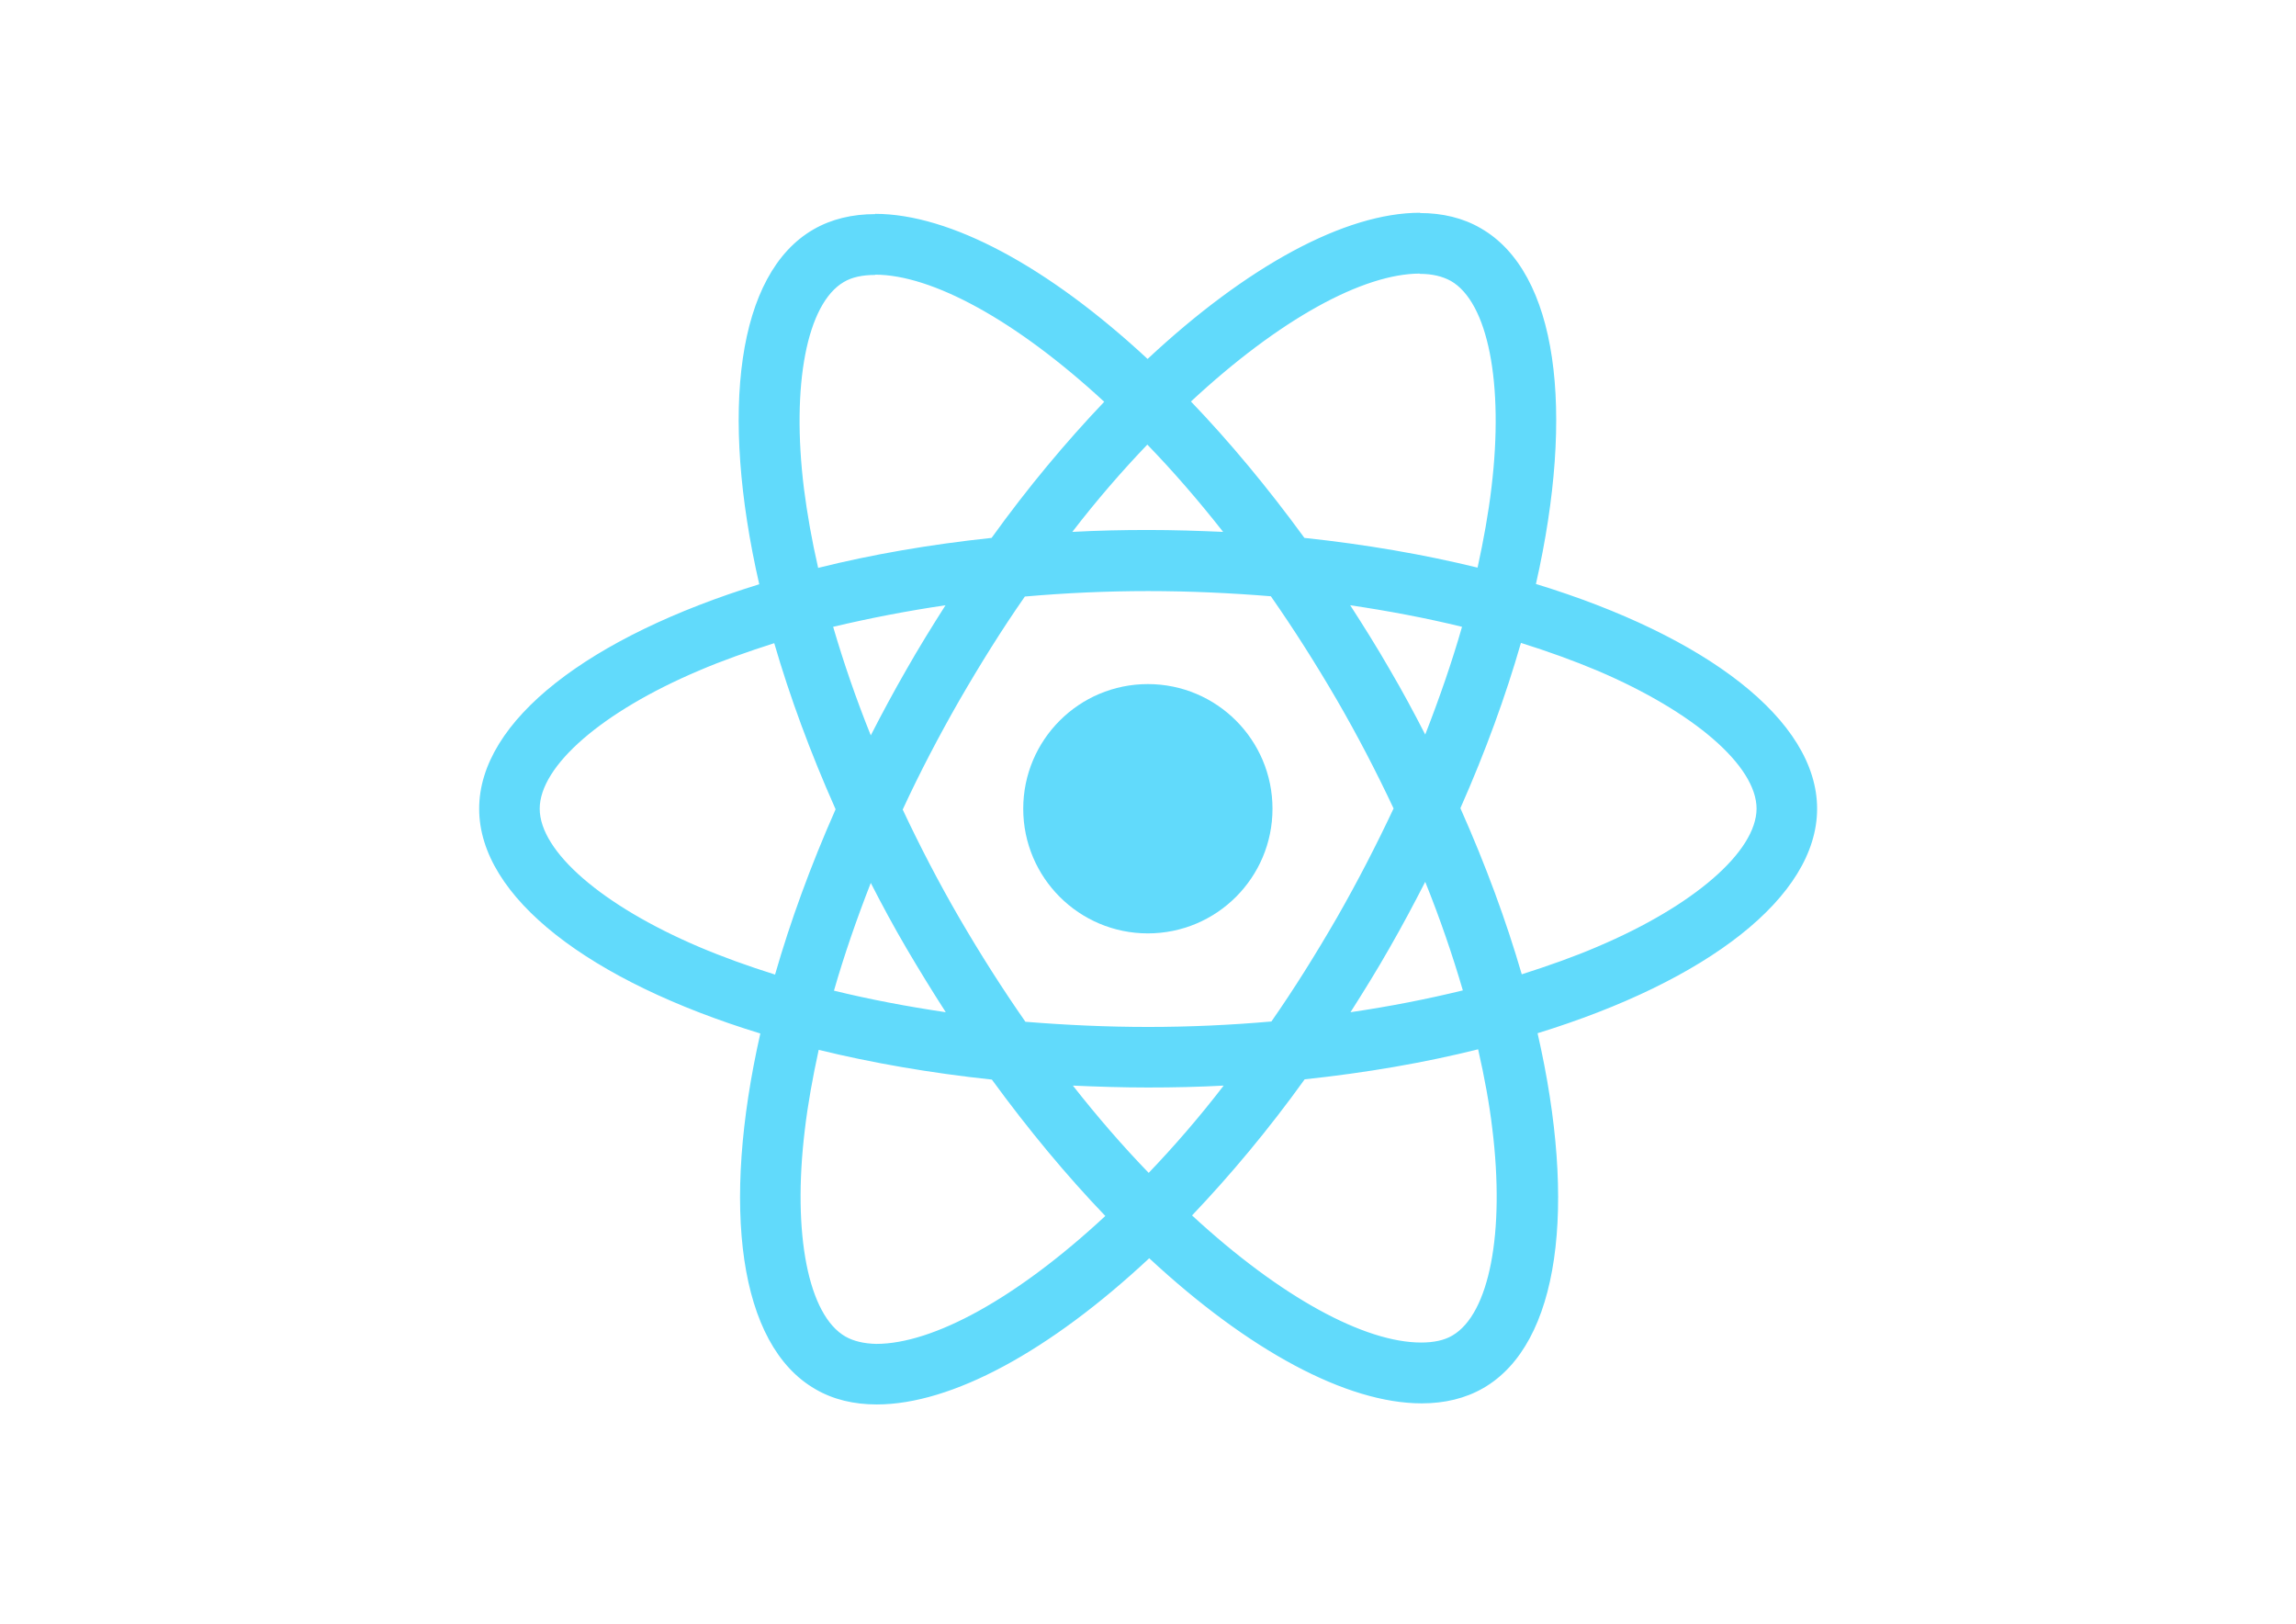
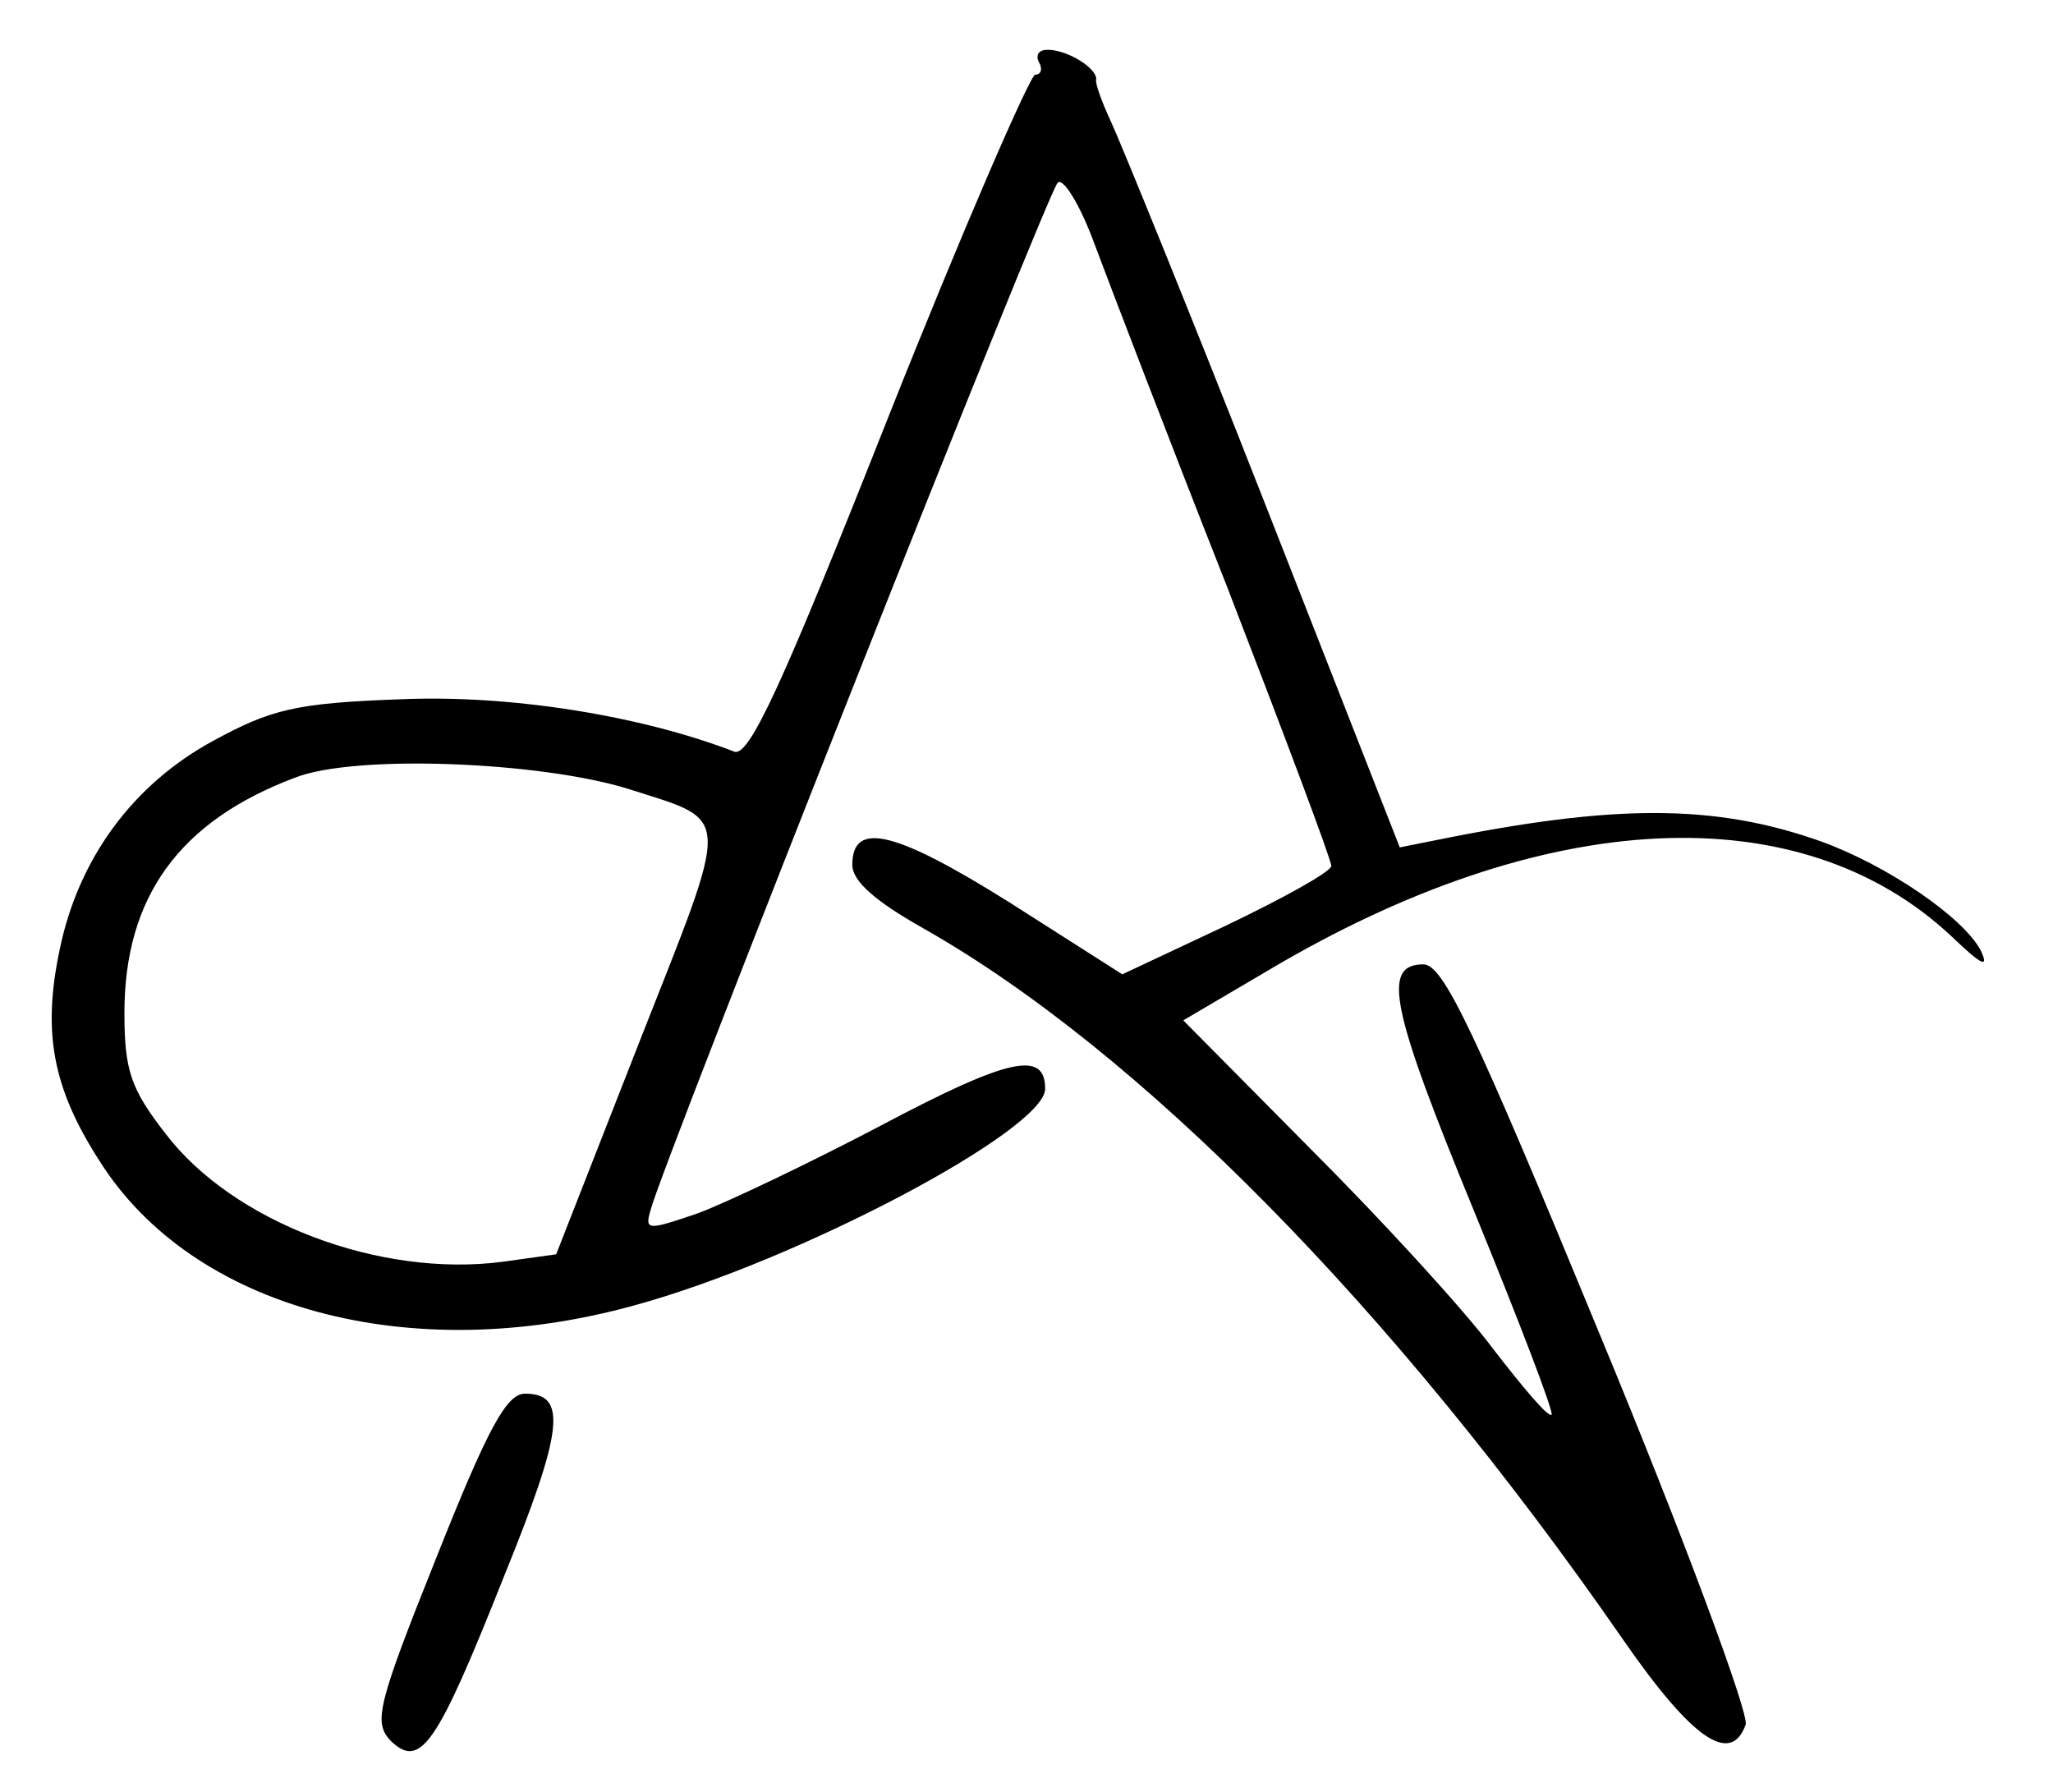
- <svg xmlns="http://www.w3.org/2000/svg" viewBox="0 0 841.9 595.3">
-   <g fill="#61DAFB">
-     <path d="M666.3 296.5c0-32.5-40.7-63.3-103.1-82.4 14.4-63.6 8-114.2-20.2-130.4-6.5-3.8-14.1-5.6-22.4-5.6v22.3c4.6 0 8.3.9 11.4 2.6 13.6 7.8 19.5 37.5 14.9 75.7-1.1 9.4-2.9 19.3-5.1 29.4-19.6-4.8-41-8.5-63.5-10.9-13.5-18.5-27.5-35.3-41.6-50 32.6-30.3 63.2-46.9 84-46.9V78c-27.5 0-63.5 19.6-99.9 53.6-36.4-33.8-72.4-53.2-99.9-53.2v22.3c20.7 0 51.4 16.5 84 46.6-14 14.7-28 31.4-41.3 49.9-22.6 2.4-44 6.1-63.6 11-2.3-10-4-19.7-5.2-29-4.7-38.2 1.1-67.9 14.6-75.8 3-1.8 6.9-2.6 11.5-2.6V78.5c-8.4 0-16 1.8-22.6 5.6-28.1 16.2-34.4 66.7-19.9 130.1-62.2 19.2-102.7 49.9-102.7 82.3 0 32.5 40.7 63.3 103.1 82.4-14.4 63.6-8 114.2 20.2 130.4 6.5 3.8 14.1 5.6 22.5 5.6 27.5 0 63.5-19.6 99.9-53.6 36.4 33.8 72.4 53.2 99.9 53.2 8.4 0 16-1.8 22.6-5.6 28.1-16.2 34.4-66.7 19.9-130.1 62-19.1 102.5-49.9 102.5-82.3zm-130.2-66.7c-3.7 12.9-8.3 26.2-13.5 39.5-4.1-8-8.4-16-13.1-24-4.6-8-9.5-15.8-14.4-23.4 14.2 2.1 27.9 4.7 41 7.9zm-45.8 106.5c-7.8 13.5-15.8 26.3-24.1 38.2-14.9 1.3-30 2-45.2 2-15.1 0-30.2-.7-45-1.9-8.3-11.9-16.4-24.6-24.2-38-7.6-13.1-14.5-26.4-20.8-39.8 6.2-13.4 13.2-26.8 20.7-39.9 7.8-13.5 15.8-26.3 24.1-38.2 14.9-1.3 30-2 45.2-2 15.1 0 30.2.7 45 1.9 8.3 11.9 16.4 24.6 24.2 38 7.6 13.1 14.5 26.4 20.8 39.8-6.3 13.4-13.2 26.8-20.7 39.9zm32.3-13c5.4 13.4 10 26.8 13.8 39.8-13.1 3.2-26.9 5.9-41.2 8 4.9-7.7 9.8-15.6 14.4-23.7 4.6-8 8.9-16.1 13-24.1zM421.2 430c-9.3-9.6-18.6-20.3-27.8-32 9 .4 18.2.7 27.5.7 9.4 0 18.7-.2 27.8-.7-9 11.7-18.3 22.4-27.5 32zm-74.4-58.9c-14.2-2.1-27.9-4.7-41-7.9 3.7-12.9 8.3-26.2 13.5-39.5 4.1 8 8.4 16 13.1 24 4.7 8 9.5 15.8 14.4 23.4zM420.7 163c9.3 9.6 18.6 20.3 27.8 32-9-.4-18.2-.7-27.5-.7-9.4 0-18.7.2-27.8.7 9-11.7 18.3-22.4 27.5-32zm-74 58.9c-4.9 7.7-9.8 15.6-14.4 23.7-4.6 8-8.9 16-13 24-5.4-13.4-10-26.8-13.8-39.8 13.1-3.1 26.9-5.8 41.2-7.9zm-90.5 125.2c-35.4-15.1-58.3-34.9-58.3-50.6 0-15.7 22.9-35.6 58.3-50.6 8.6-3.7 18-7 27.7-10.1 5.7 19.6 13.2 40 22.5 60.9-9.2 20.8-16.6 41.1-22.2 60.6-9.9-3.1-19.3-6.5-28-10.2zM310 490c-13.6-7.8-19.5-37.5-14.9-75.7 1.1-9.4 2.9-19.3 5.1-29.4 19.6 4.8 41 8.5 63.5 10.9 13.5 18.5 27.5 35.3 41.6 50-32.6 30.3-63.2 46.9-84 46.9-4.5-.1-8.3-1-11.3-2.7zm237.2-76.2c4.7 38.2-1.1 67.9-14.6 75.8-3 1.8-6.9 2.6-11.5 2.6-20.7 0-51.4-16.5-84-46.6 14-14.7 28-31.4 41.3-49.9 22.6-2.4 44-6.1 63.6-11 2.3 10.1 4.1 19.8 5.2 29.1zm38.5-66.7c-8.6 3.7-18 7-27.7 10.1-5.7-19.6-13.2-40-22.5-60.9 9.2-20.8 16.6-41.1 22.2-60.6 9.9 3.1 19.3 6.5 28.1 10.2 35.4 15.1 58.3 34.9 58.3 50.6-.1 15.7-23 35.6-58.4 50.6zM320.8 78.4z" />
-     <circle cx="420.9" cy="296.5" r="45.7" />
-     <path d="M520.5 78.1z" />
+ <svg xmlns="http://www.w3.org/2000/svg" version="1.0" width="165pt" height="144pt" viewBox="0 0 165 144" preserveAspectRatio="xMidYMid meet">
+   <g transform="translate(0,144) scale(0.1,-0.1)" fill="#000000" stroke="none">
+     <path d="M835 1390 c3 -5 2 -10 -3 -10 -4 0 -58 -124 -118 -275 -85 -215 -112 -274 -124 -269 -75 29 -181 46 -269 42 -83 -3 -103 -8 -149 -33 -65 -35 -109 -95 -124 -168 -14 -66 -6 -111 32 -170 75 -119 250 -166 430 -116 132 36 330 141 330 174 0 31 -29 25 -131 -29 -57 -30 -124 -62 -148 -71 -41 -14 -43 -14 -38 3 10 38 319 818 327 825 4 5 18 -17 30 -50 12 -32 59 -155 106 -274 46 -119 84 -220 84 -225 -1 -5 -39 -26 -85 -48 l-83 -39 -91 58 c-91 57 -126 66 -126 30 0 -13 18 -29 57 -51 173 -98 377 -304 562 -571 56 -81 87 -102 99 -69 3 8 -49 149 -117 313 -101 245 -126 298 -142 298 -34 0 -26 -36 41 -199 36 -88 64 -161 62 -163 -3 -2 -23 22 -47 53 -23 31 -89 103 -146 160 l-103 104 68 40 c222 132 428 142 550 27 23 -22 30 -26 23 -11 -14 27 -76 69 -129 88 -85 30 -165 30 -308 1 l-30 -6 -109 278 c-60 153 -116 290 -123 305 -7 15 -13 31 -12 34 1 9 -23 24 -39 24 -7 0 -10 -4 -7 -10z m-330 -584 c84 -27 83 -15 9 -203 l-67 -171 -43 -6 c-99 -13 -217 32 -271 103 -28 36 -33 51 -33 97 0 93 44 154 137 189 48 19 197 13 268 -9z" />
+     <path d="M351 189 c-48 -120 -51 -133 -37 -148 24 -23 37 -4 91 132 48 118 51 147 17 147 -15 0 -30 -28 -71 -131z" />
  </g>
</svg>
